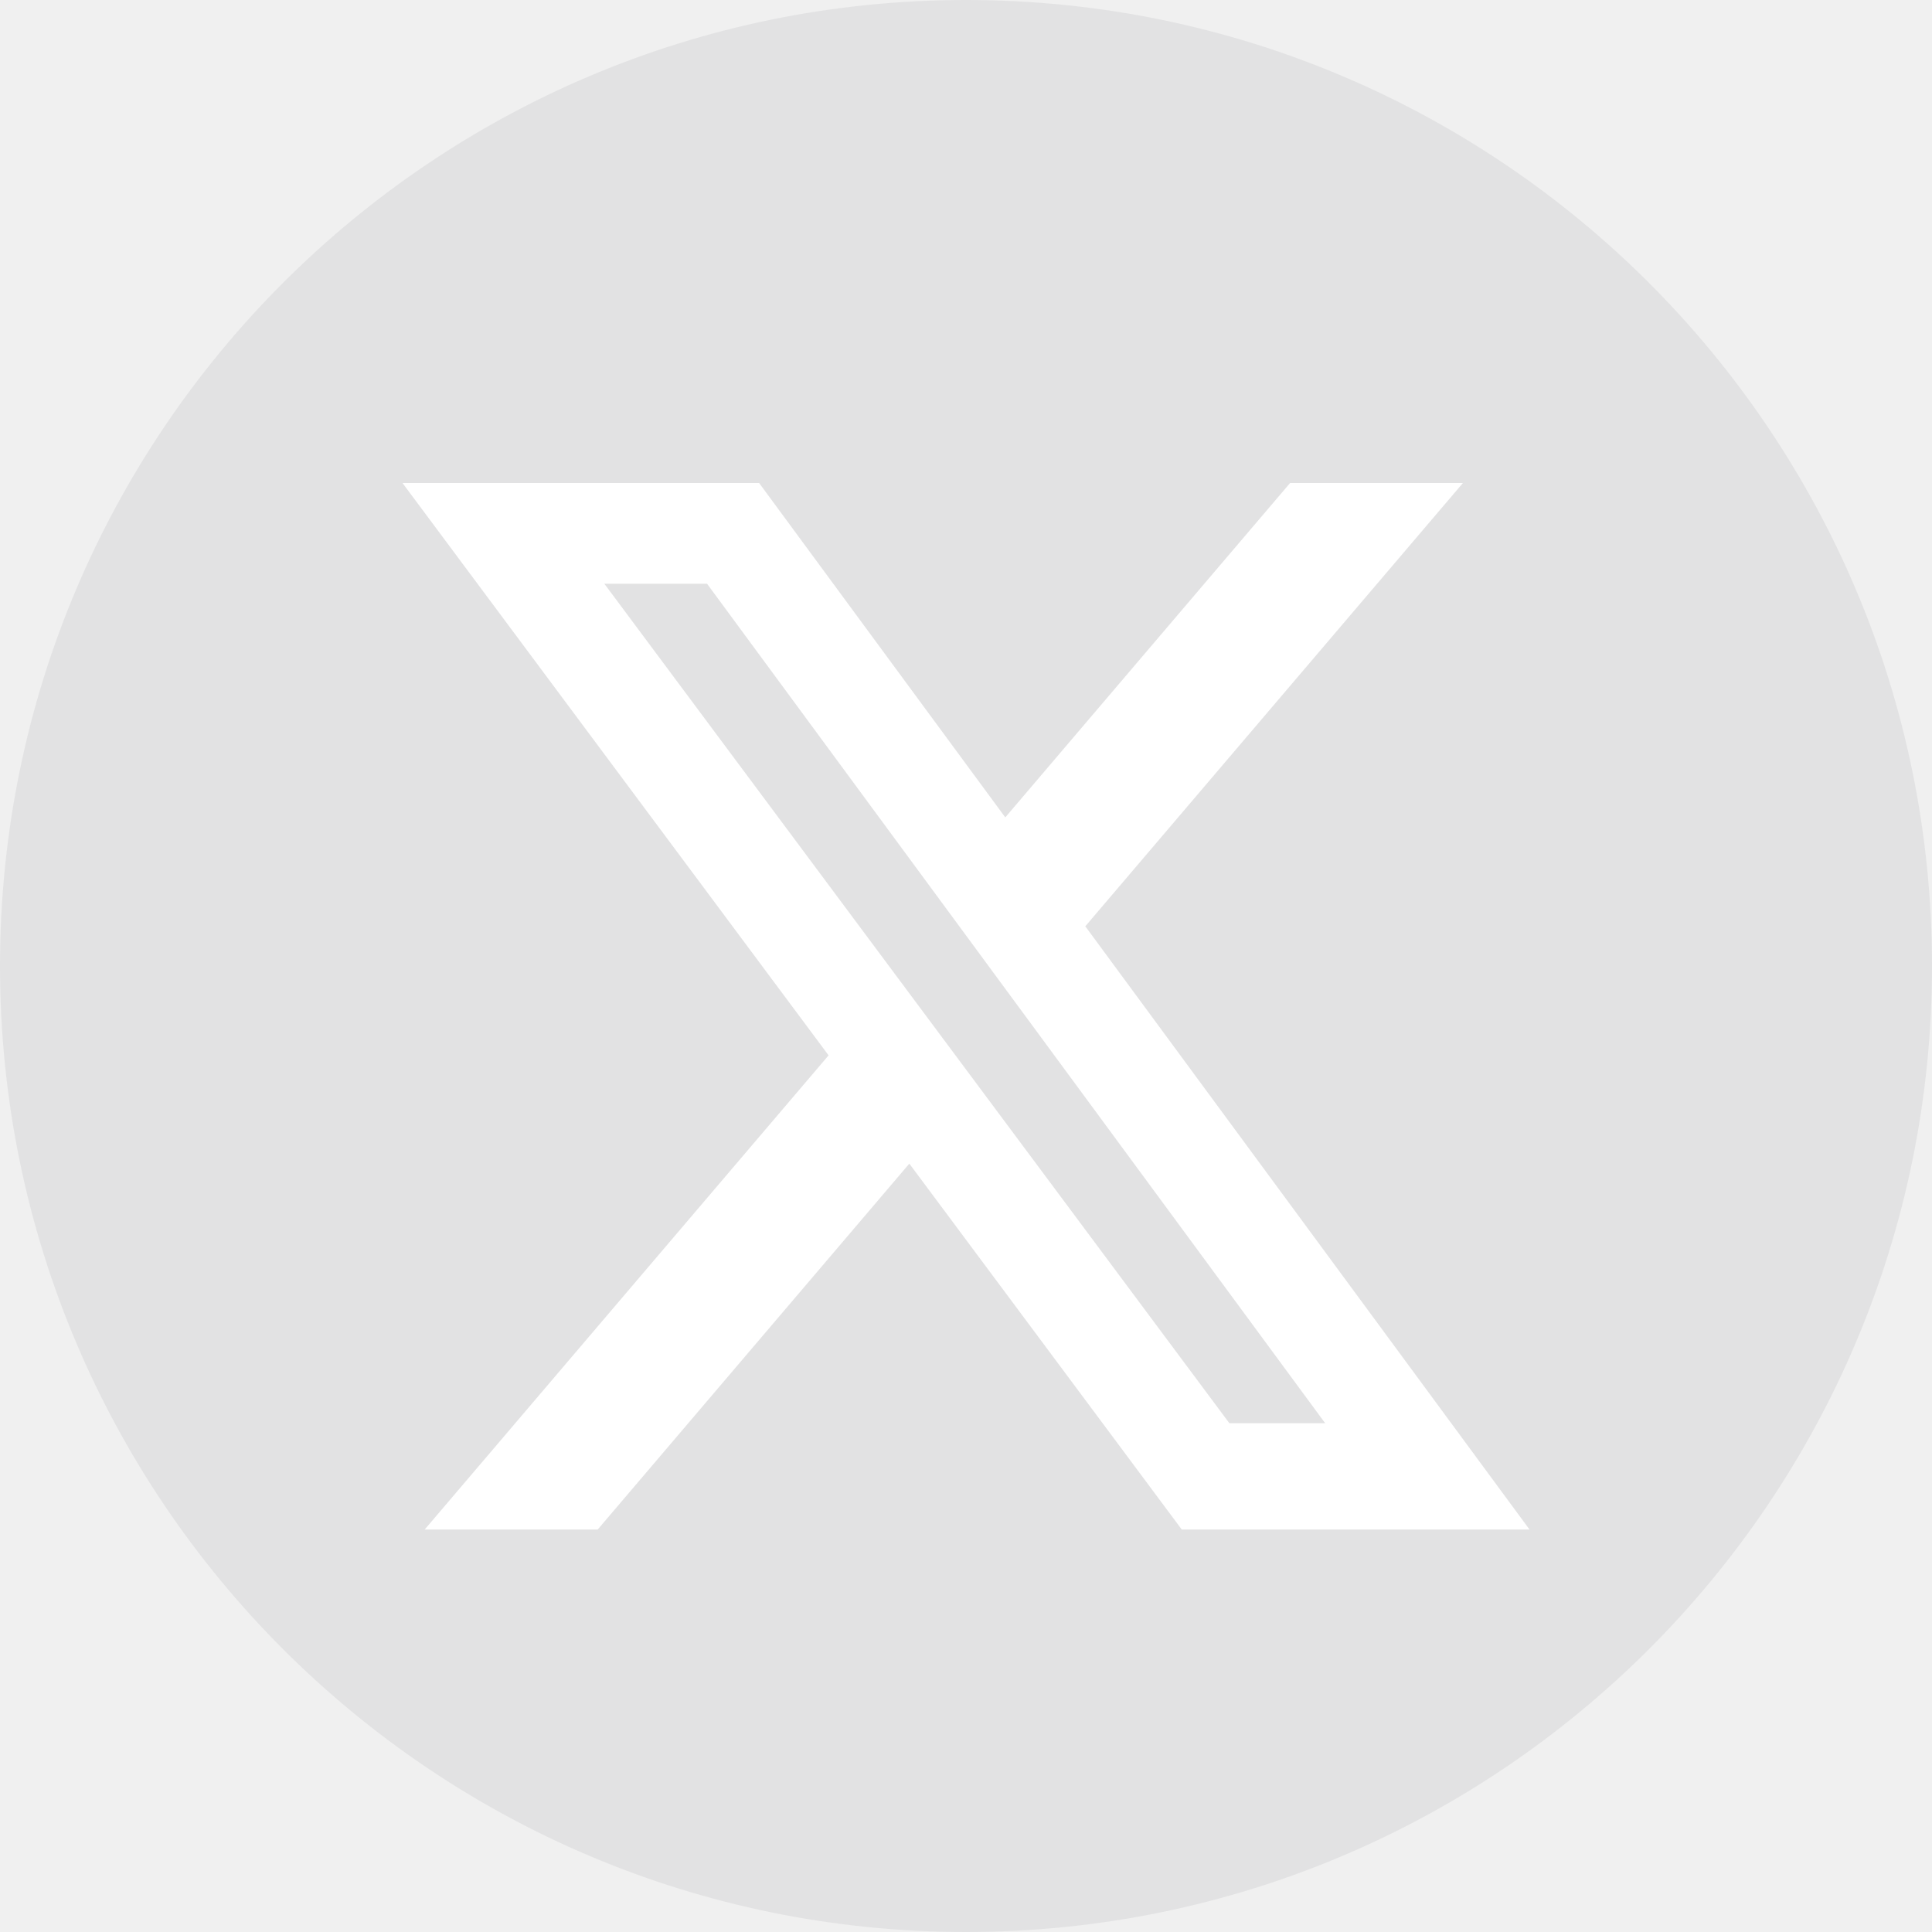
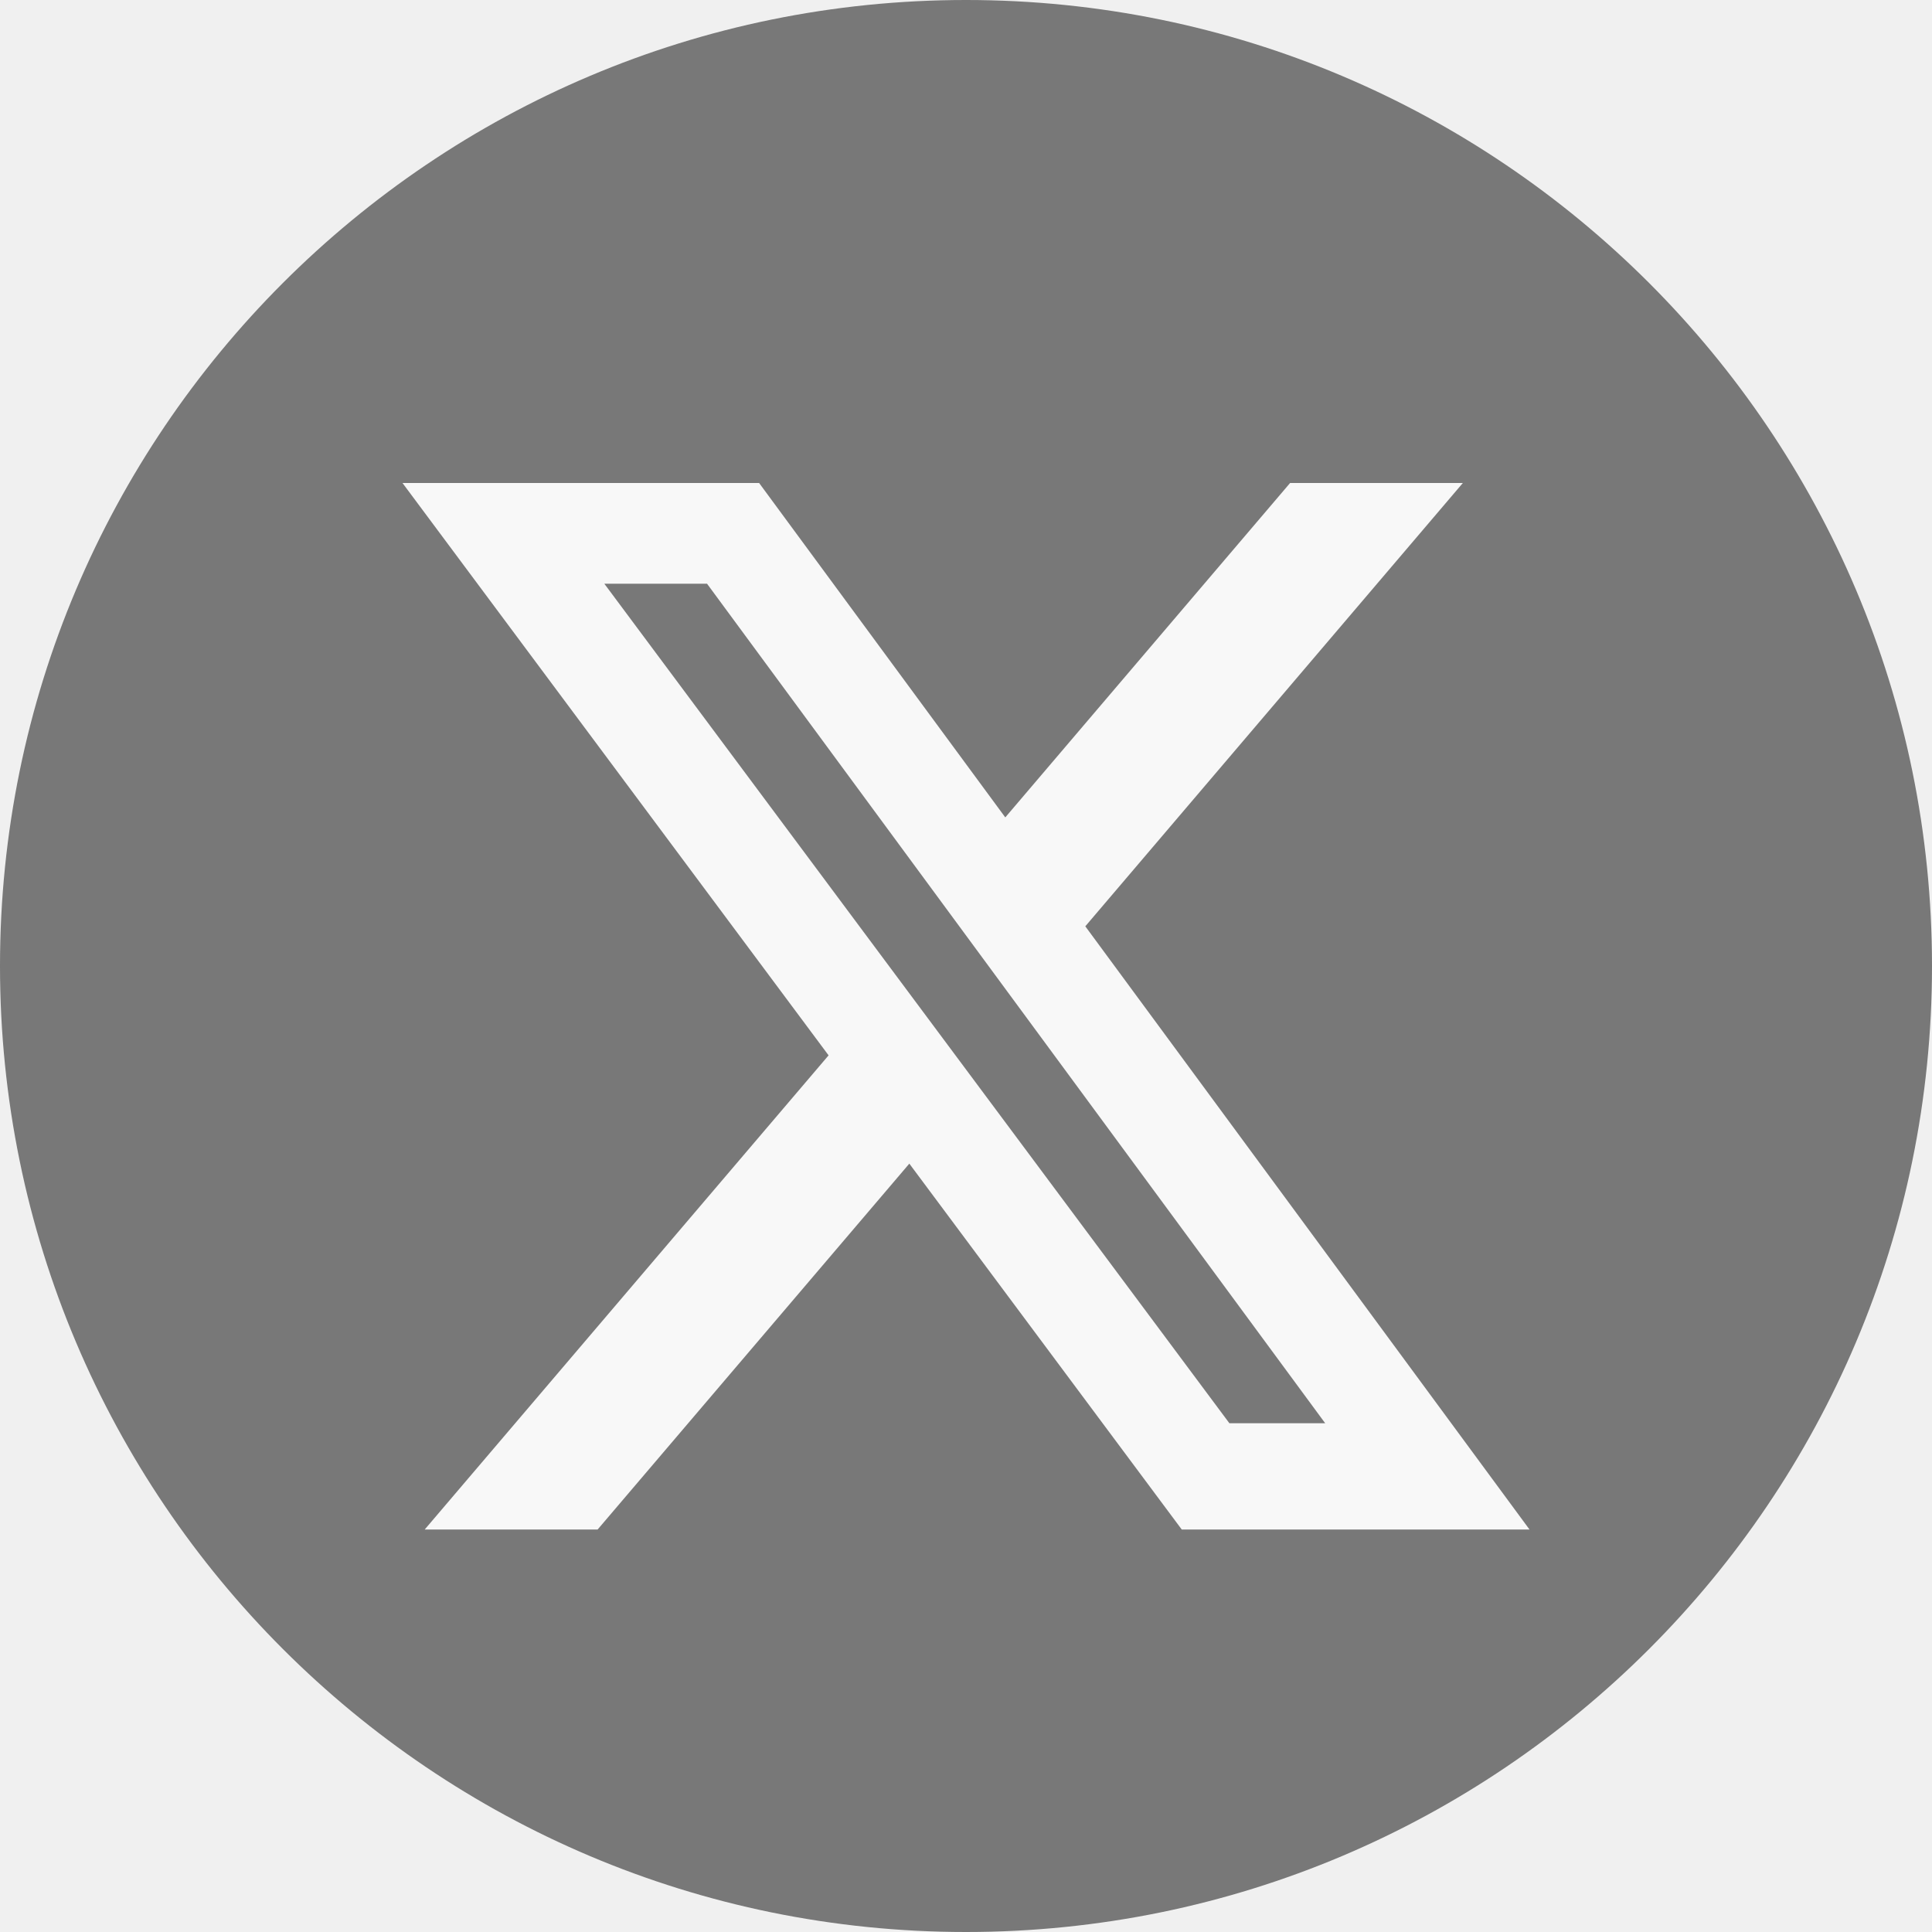
<svg xmlns="http://www.w3.org/2000/svg" width="24" height="24" viewBox="0 0 24 24" fill="none">
-   <circle cx="12" cy="12" r="12" fill="#0E0F11" fill-opacity="0.06" />
-   <path d="M16.026 6H18.173L13.482 11.507L19 19H14.68L11.296 14.455L7.425 19H5.276L10.293 13.11L5 6H9.43L12.488 10.154L16.026 6ZM15.272 17.68H16.462L8.783 7.251H7.507L15.272 17.68Z" fill="white" />
+   <g opacity="0.5">
+     <circle cx="12" cy="12" r="12" fill="black" />
+     <path d="M16.026 6H18.172L13.482 11.507L19 19H14.68L11.296 14.455L7.424 19H5.276L10.293 13.11L5 6H9.43L12.488 10.154L16.026 6ZM15.272 17.68H16.462L8.783 7.251H7.507L15.272 17.68Z" fill="white" />
+   </g>
</svg>
